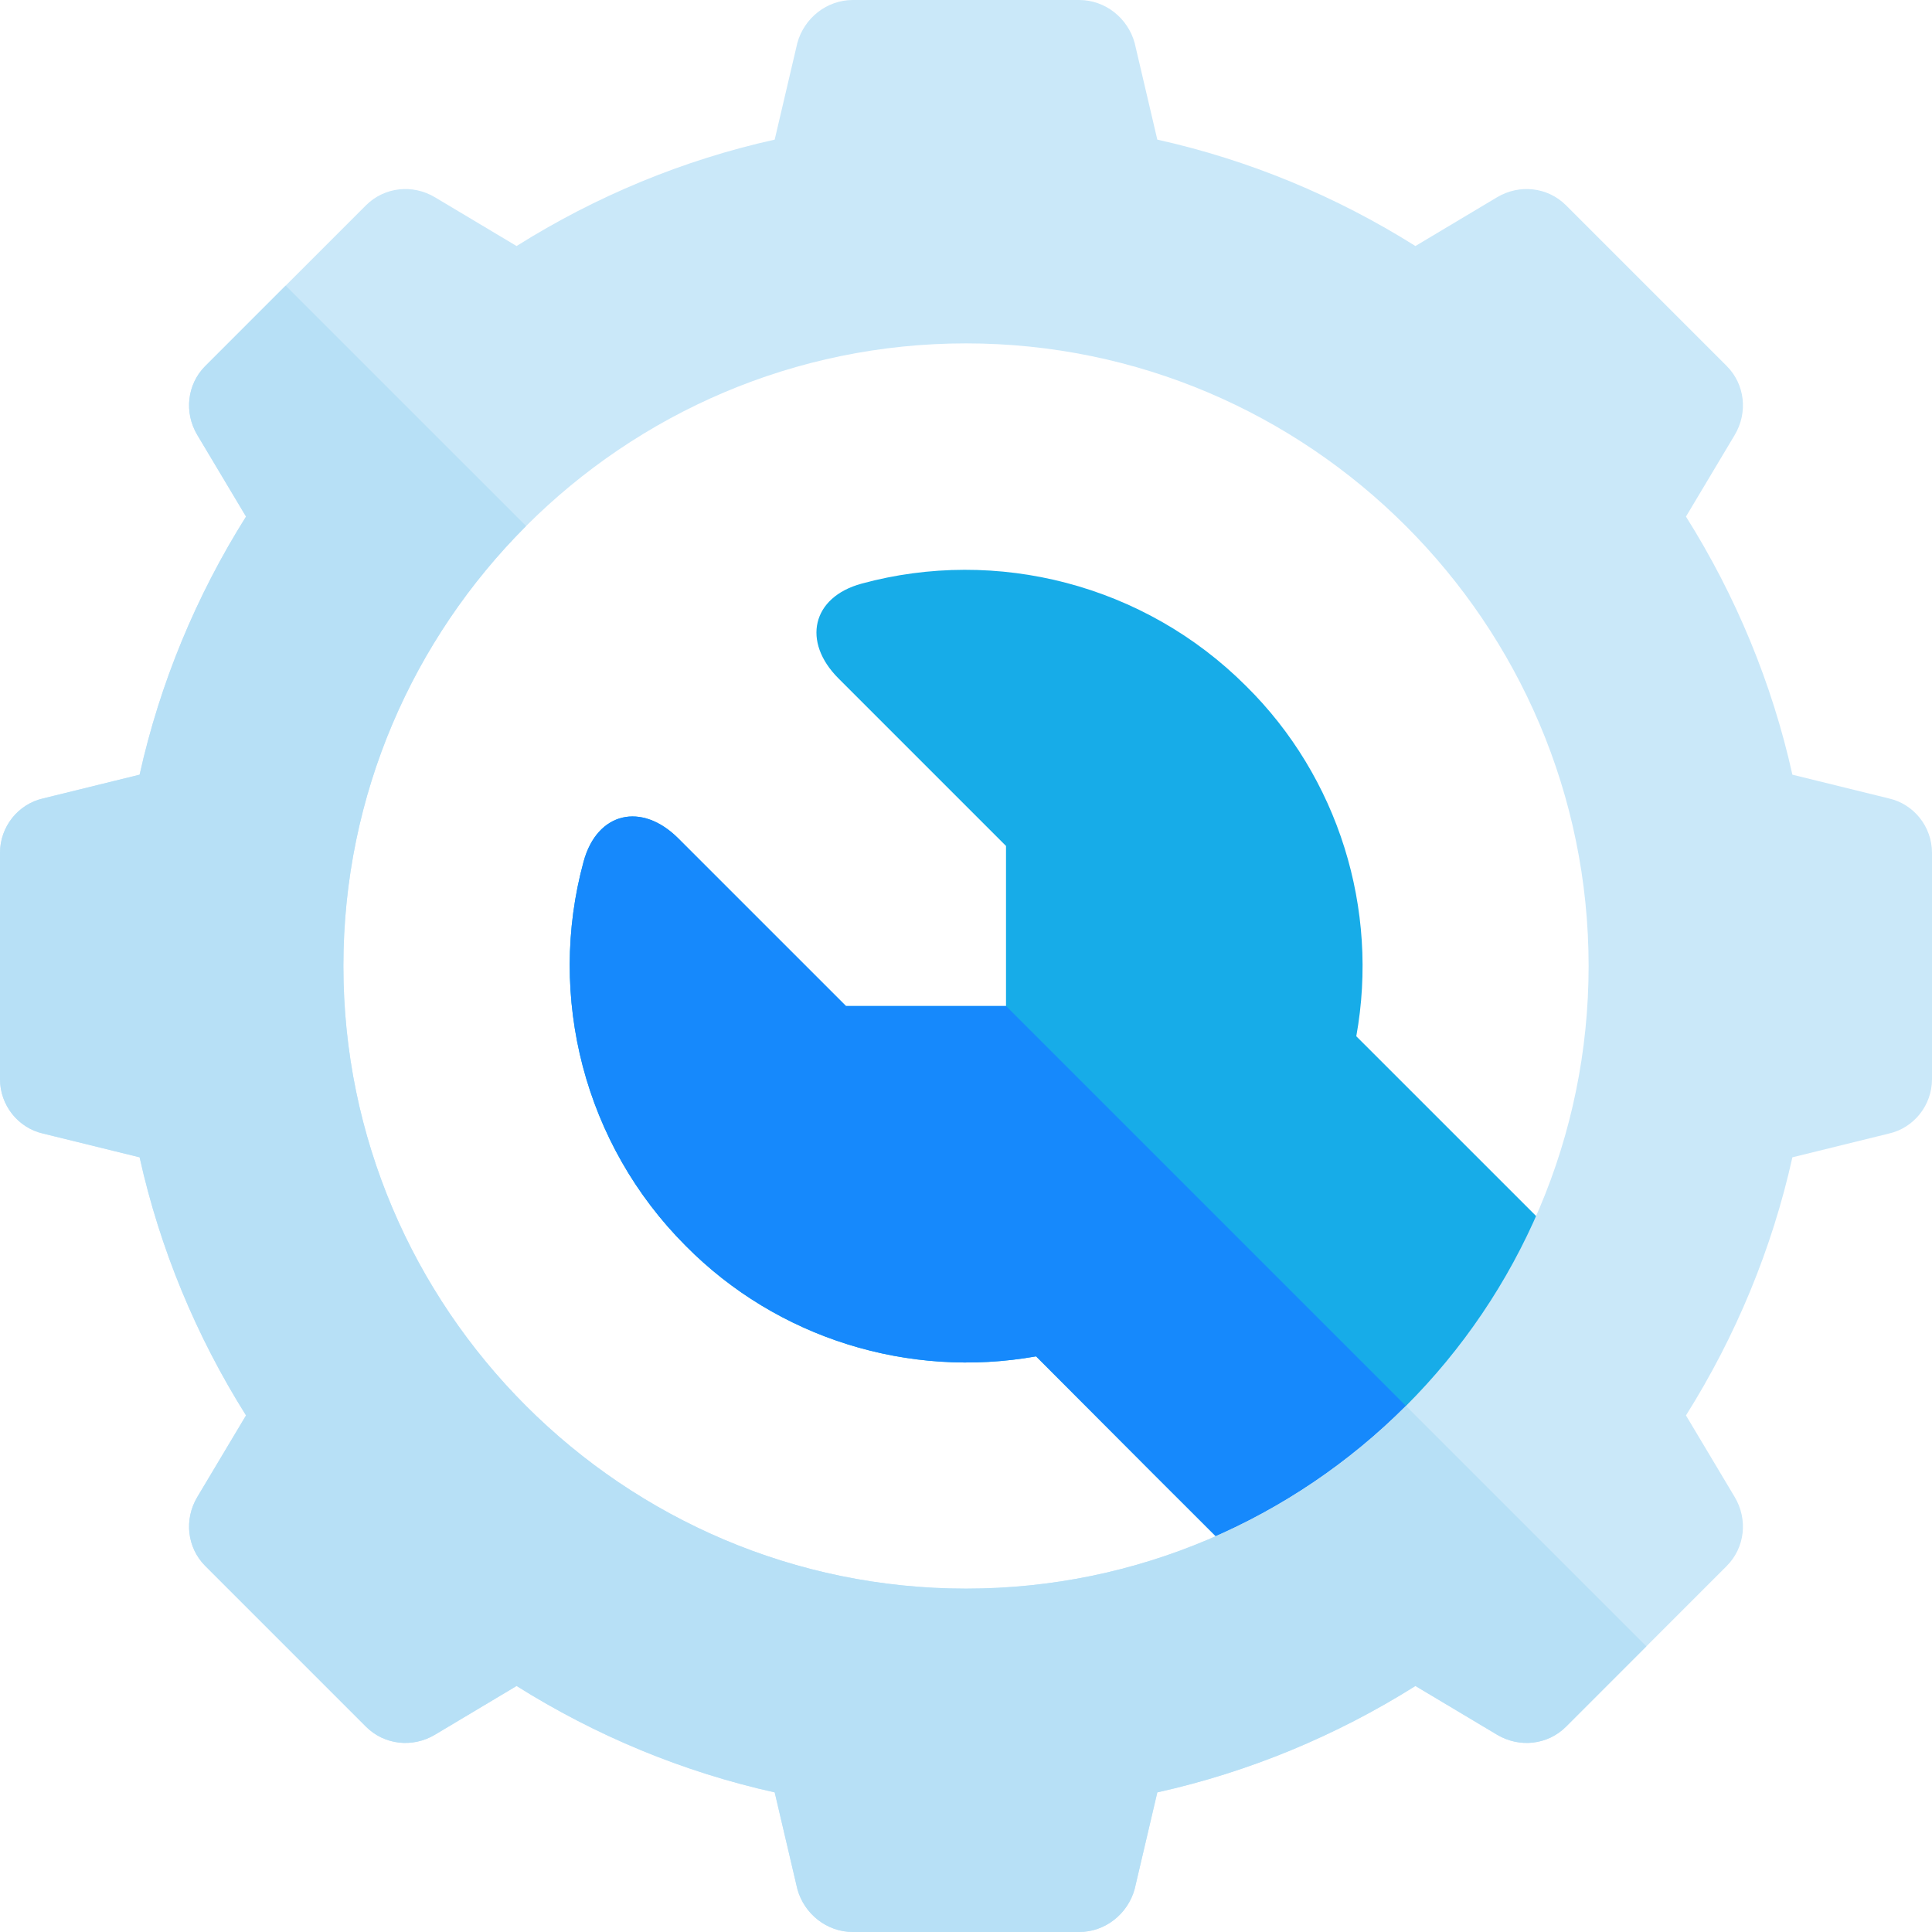
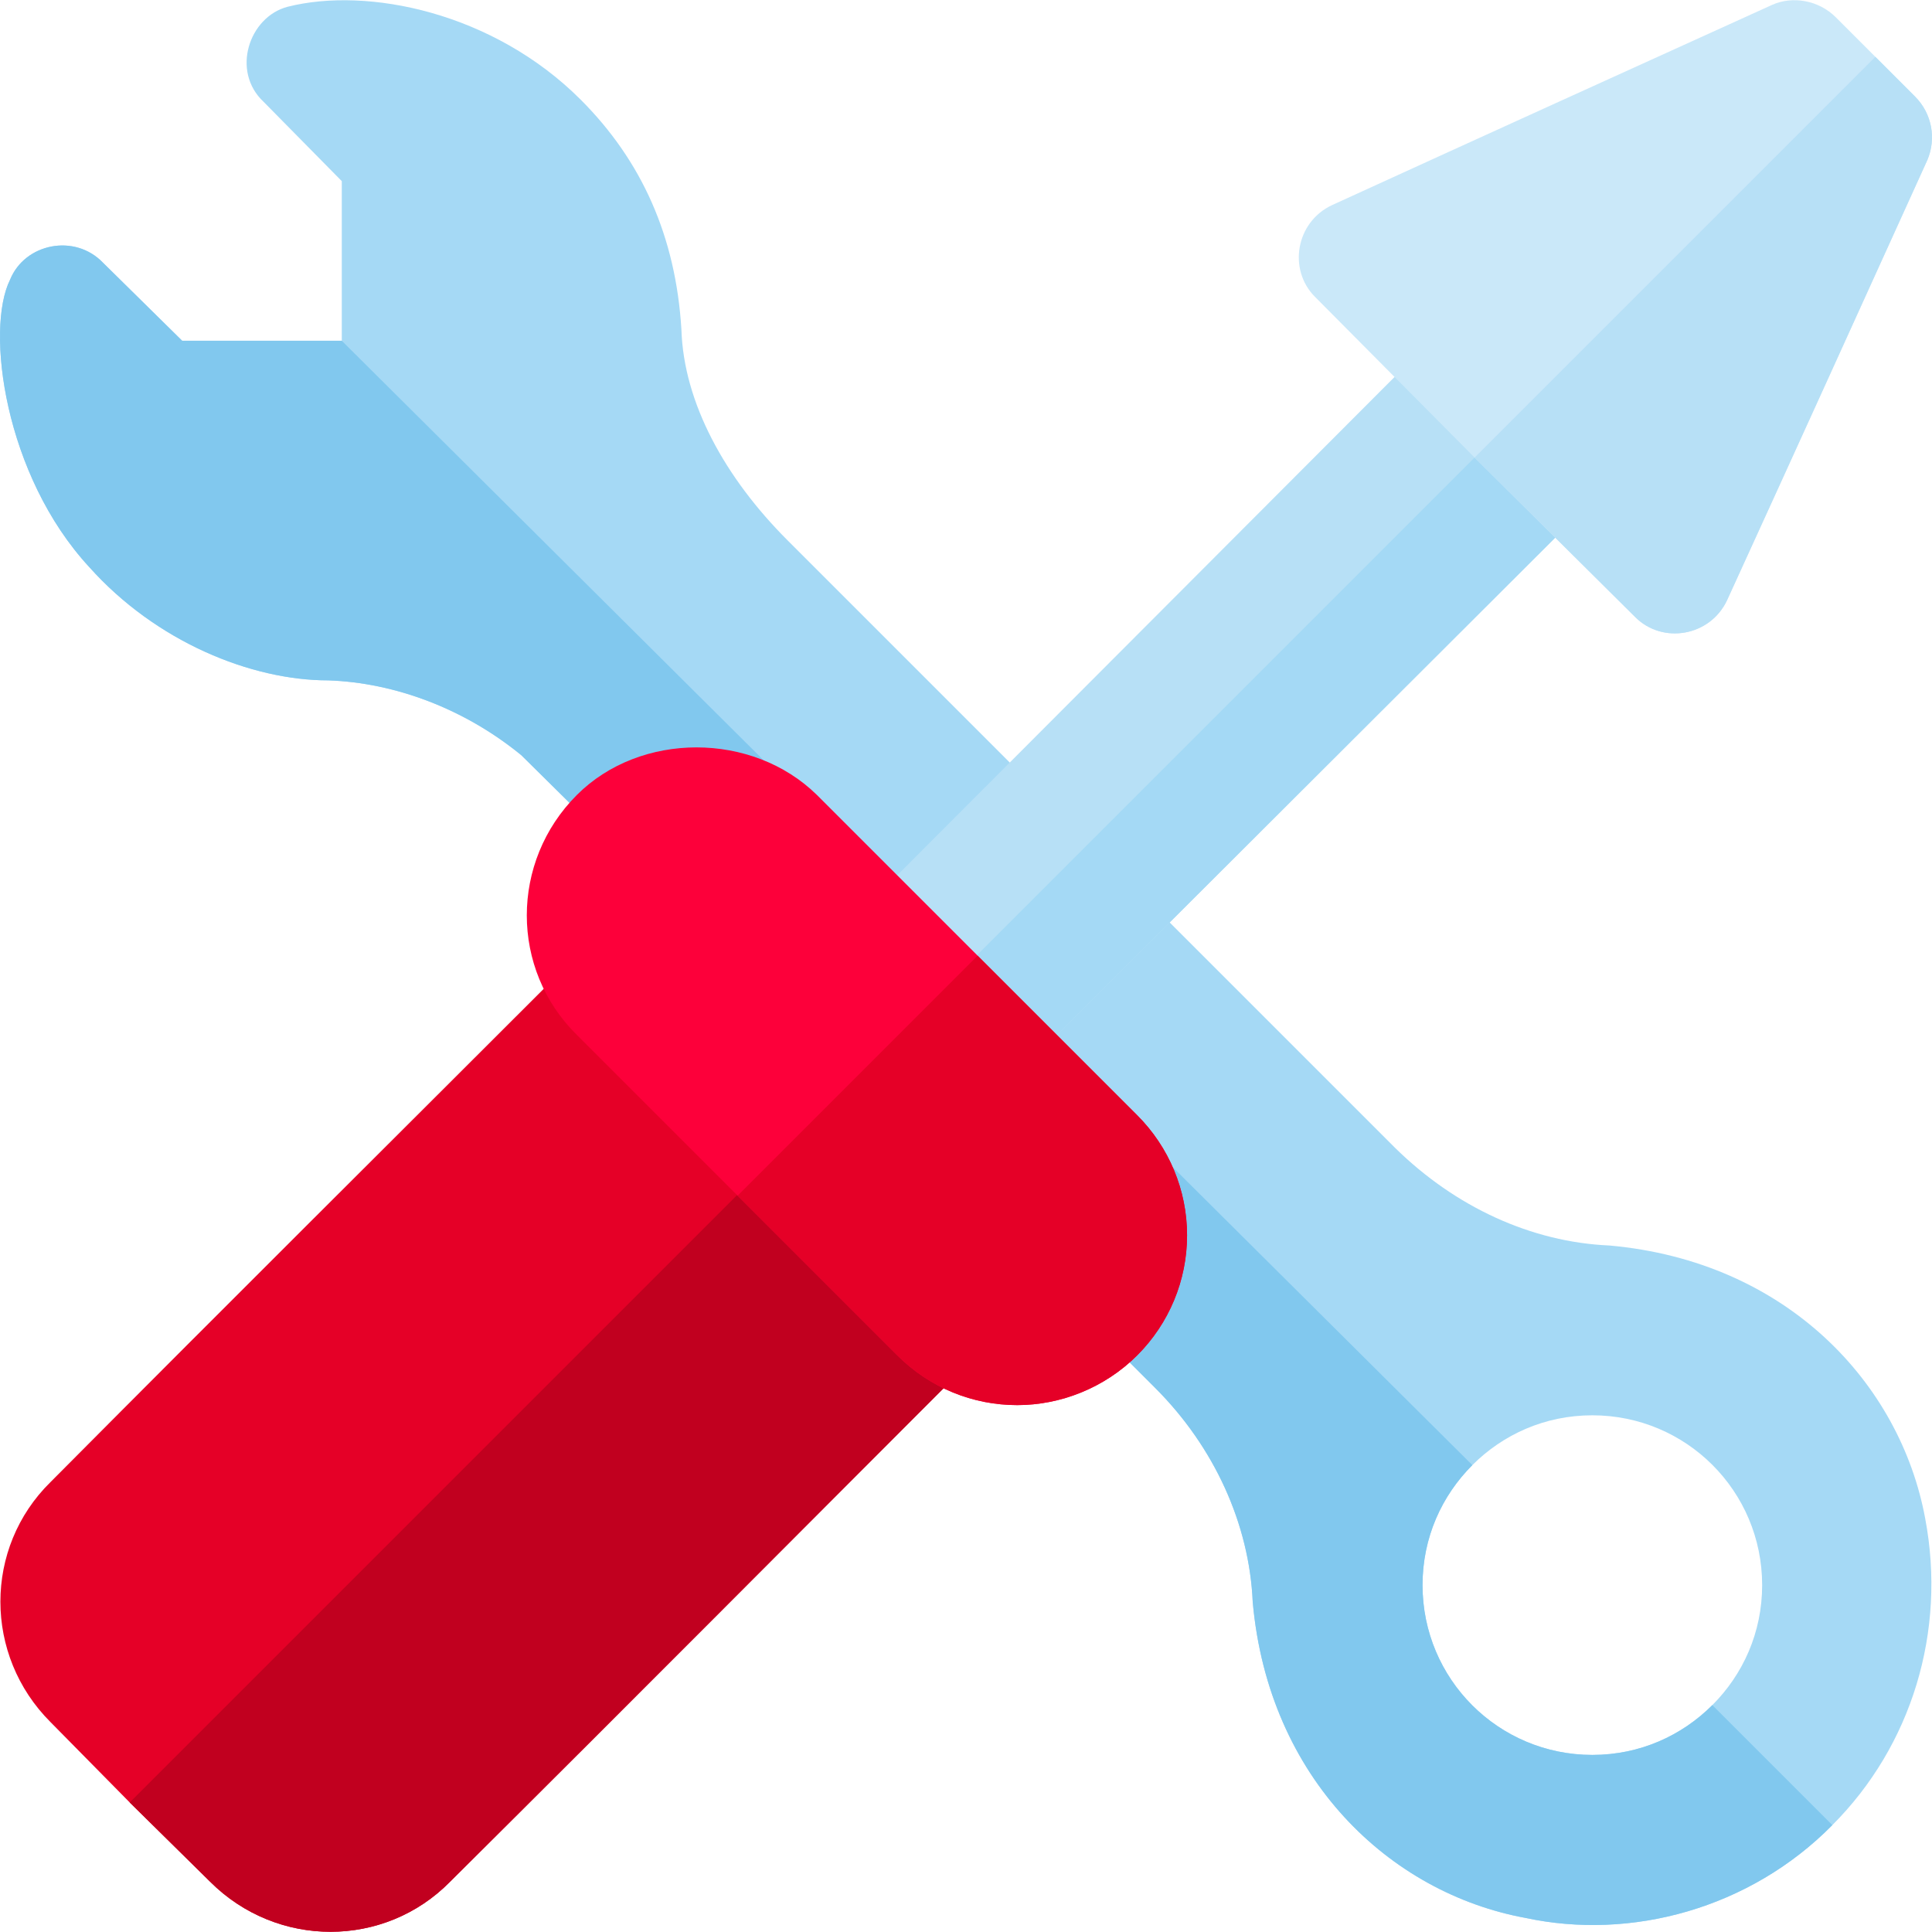
- <svg xmlns="http://www.w3.org/2000/svg" version="1.1" id="Capa_1" x="0px" y="0px" viewBox="0 0 512 512" style="enable-background:new 0 0 512 512;" xml:space="preserve">
-   <path style="fill:#17ACE8;" d="M429.525,344.696l-70.093-70.078c6.094-33.735-4.731-68.643-29.224-92.827  c-26.943-26.943-66.079-36.868-101.873-27.124c-13.204,3.595-15.826,15.421-6.15,25.098l44.419,44.419v42.422h-42.422  l-44.427-44.423c-9.673-9.672-21.497-7.052-25.097,6.145c-9.766,35.799,0.162,74.914,27.058,101.823  c24.243,24.521,59.092,35.303,92.856,29.297c7.617,7.676,52.061,52.207,70.181,70.122c2.871,2.842,6.694,4.336,10.547,4.336  c2.344,0,4.702-0.542,6.885-1.67c30.362-15.696,54.685-40.095,70.276-70.519C435.339,356.104,433.985,349.155,429.525,344.696z" />
-   <path style="fill:#1689FC;" d="M266.605,266.604v0.002h-42.422l-44.429-44.423c-9.672-9.672-21.497-7.051-25.093,6.145  c-9.771,35.799,0.161,74.914,27.056,101.823c24.243,24.521,59.092,35.303,92.856,29.297c7.617,7.676,52.061,52.207,70.181,70.122  c2.871,2.842,6.694,4.336,10.547,4.336c2.344,0,4.702-0.542,6.885-1.67c15.103-7.808,28.696-17.781,40.481-29.568L266.605,266.604z" />
-   <path style="fill:#CAE8F9;" d="M500.6,211.599l-25.598-6.299c-5.402-24.3-15-47.401-28.202-68.401l12.902-21.599  c3.596-6,2.699-13.5-2.102-18.3l-42.598-42.601c-4.801-4.799-12.301-5.7-18.303-2.1l-21.6,12.901C354.101,52,331,42.4,306.698,37  L300.7,11.4C298.898,4.799,292.899,0,286,0h-60c-6.899,0-12.898,4.799-14.7,11.4L205.302,37C181,42.4,157.899,52,136.901,65.2  l-21.599-12.902c-6.002-3.6-13.502-2.699-18.303,2.1L54.401,97c-4.801,4.799-5.698,12.299-2.102,18.3L65.2,136.899  c-13.202,21-22.8,44.101-28.202,68.401L11.4,211.599C4.797,213.1,0,219.099,0,226v60c0,6.899,4.797,12.9,11.4,14.399l25.598,6.301  c5.402,24.3,15,47.399,28.202,68.399L52.299,396.7c-3.596,6-2.699,13.5,2.102,18.3l42.598,42.599c4.801,4.801,12.301,5.7,18.303,2.1  l21.599-12.9C157.899,460,181,469.6,205.302,475l5.999,25.6c1.802,6.599,7.8,11.4,14.7,11.4h60c6.899,0,12.898-4.801,14.7-11.4  L306.7,475c24.302-5.4,47.402-15,68.401-28.2l21.599,12.9c6.002,3.6,13.502,2.701,18.303-2.1l42.596-42.6  c4.801-4.799,5.698-12.299,2.102-18.3L446.8,375.099c13.202-21,22.8-44.099,28.202-68.399l25.598-6.301  c6.603-1.5,11.4-7.5,11.4-14.399v-60C512,219.099,507.203,213.1,500.6,211.599z M256,421c-90.901,0-165-74.101-165-165  c0-90.901,74.099-165,165-165s165,74.099,165,165C421,346.899,346.901,421,256,421z" />
-   <path style="fill:#B7E0F6;" d="M372.587,372.587C342.704,402.473,301.45,421,256,421c-90.901,0-165-74.101-165-165  c0-45.45,18.527-86.702,48.413-116.589L75.7,75.7L54.401,97c-4.801,4.799-5.698,12.299-2.102,18.3L65.2,136.899  c-13.202,21-22.8,44.101-28.202,68.401L11.4,211.599C4.797,213.1,0,219.099,0,226v60c0,6.899,4.797,12.9,11.4,14.399l25.598,6.301  c5.402,24.3,15,47.399,28.202,68.399L52.299,396.7c-3.596,6-2.699,13.5,2.102,18.3l42.598,42.599c4.801,4.801,12.301,5.7,18.303,2.1  l21.599-12.9C157.899,460,181,469.6,205.302,475l5.999,25.6c1.802,6.599,7.8,11.4,14.7,11.4h60c6.899,0,12.898-4.801,14.7-11.4  L306.7,475c24.302-5.4,47.402-15,68.401-28.2l21.599,12.9c6.002,3.6,13.502,2.701,18.303-2.1l21.297-21.3L372.587,372.587z" />
+ <svg xmlns="http://www.w3.org/2000/svg" version="1.1" id="Capa_1" x="0px" y="0px" viewBox="0 0 512.001 512.001" style="enable-background:new 0 0 512.001 512.001;" xml:space="preserve">
+   <path style="fill:#A5D9F5;" d="M510.189,402.37c-6.601-35.701-36.602-68.1-83.7-72.3c-20.7-0.901-40.802-10.201-56.701-25.8  c-61.801-61.803-98.103-98.103-161.103-161.105c-16.5-16.5-27.505-36.361-28.105-55.862c-1.5-24.6-10.499-44.701-26.7-60.9  c-23.099-23.101-56.401-30-77.7-24.6c-10.201,2.701-15,17.1-6.301,25.201l20.4,20.698l0.3,0.3v42.302H48.278l-0.3-0.3l-20.7-20.4  c-7.5-7.8-20.7-5.099-24.6,4.499c-6.601,13.2-1.5,51.902,21,76.202c17.699,19.799,42.901,30,63.301,30  c17.699,0.599,36.205,7.561,51.205,19.86c30.3,30,1.501,1.199,168.004,167.704c15.599,15.599,24.899,36,25.8,56.7  c4.2,46.801,36.302,77.101,72.3,83.702c27.902,6,59.402-2.401,81.302-24.6C506.589,462.672,515.89,432.371,510.189,402.37z   M421.988,465.072c-24.901,0-45.001-20.101-45.001-45.001c0-12.601,5.099-23.701,13.2-31.8c8.101-8.101,19.2-13.2,31.8-13.2  c24.901,0,45.001,20.099,45.001,45.001c0,12.599-5.099,23.699-13.2,31.8C445.688,459.971,434.588,465.072,421.988,465.072z" />
+   <path style="fill:#81C8EE;" d="M485.589,483.673c-21.899,22.2-53.4,30.601-81.302,24.6c-36-6.601-68.1-36.902-72.3-83.702  c-0.901-20.7-10.201-41.101-25.8-56.7C139.684,201.367,168.483,230.168,138.183,200.167c-15-12.299-33.506-19.262-51.205-19.86  c-20.4,0-45.602-10.201-63.301-30c-22.5-24.3-27.601-63.002-21-76.202c3.9-9.598,17.1-12.299,24.6-4.499l20.7,20.4l0.3,0.3h42.3  l299.61,297.966c-8.101,8.099-13.2,19.199-13.2,31.8c0,24.899,20.099,45.001,45.001,45.001c12.599,0,23.699-5.101,31.8-13.2  L485.589,483.673z" />
+   <polygon style="fill:#B7E0F6;" points="422.889,131.768 269.586,284.769 248.286,263.769 226.985,242.768 380.287,89.165 " />
+   <polygon style="fill:#A4D9F5;" points="422.889,131.768 269.586,284.769 248.286,263.769 401.588,110.467 " />
+   <path style="fill:#E50027;" d="M258.785,338.169l-42.3-42.6l-42.602-42.3c-5.7-6-15.3-6-20.999,0  c-50.403,50.401-89.102,88.8-139.503,139.501c-17.701,17.401-17.701,45.902,0,63.601l21,21.301l21.299,21  c17.701,17.699,46.202,17.699,63.601,0c50.701-50.401,89.102-89.102,139.503-139.503  C264.786,353.469,264.786,343.869,258.785,338.169z" />
+   <path style="fill:#CAE8F9;" d="M507.488,25.564l-10.499-10.499L486.49,4.564c-4.501-4.499-11.4-5.7-16.8-3.3  c-42.302,19.2-74.703,33.901-116.702,53.102c-9.6,4.499-11.7,17.1-4.501,24.3l42.302,42.6l42.6,42.302  c7.2,7.2,19.799,5.099,24.3-4.501c19.2-42.002,33.901-74.4,53.102-116.702C513.19,36.665,511.989,30.065,507.488,25.564z" />
+   <path style="fill:#C1001F;" d="M258.785,359.17c-50.401,50.401-88.802,89.102-139.503,139.503c-17.399,17.699-45.9,17.699-63.601,0  l-21.299-21L216.485,295.57l42.3,42.6C264.786,343.869,264.786,353.469,258.785,359.17z" />
+   <path style="fill:#B7E0F6;" d="M510.79,42.365c-19.2,42.302-33.901,74.701-53.102,116.702c-4.501,9.6-17.1,11.7-24.3,4.501  l-42.6-42.302L496.989,15.065l10.499,10.499C511.989,30.065,513.19,36.665,510.79,42.365z" />
+   <path style="fill:#FD003A;" d="M301.386,295.569l-42.3-42.3l-42.601-42.602c-17.1-16.8-46.801-16.8-63.601,0  c-17.701,17.701-17.701,46.202,0,63.603l84.9,84.9c8.701,8.701,20.101,13.2,31.801,13.2c11.4,0,23.101-4.499,31.8-13.2  c8.401-8.399,13.2-19.799,13.2-31.8C314.586,315.371,309.786,303.97,301.386,295.569z" />
+   <path style="fill:#E50027;" d="M314.586,327.369c0,12.001-4.799,23.401-13.2,31.8c-8.699,8.701-20.4,13.2-31.8,13.2  c-11.699,0-23.099-4.499-31.801-13.2l-42.3-42.3l63.601-63.601l42.3,42.3C309.786,303.97,314.586,315.371,314.586,327.369z" />
  <g>
</g>
  <g>
</g>
  <g>
</g>
  <g>
</g>
  <g>
</g>
  <g>
</g>
  <g>
</g>
  <g>
</g>
  <g>
</g>
  <g>
</g>
  <g>
</g>
  <g>
</g>
  <g>
</g>
  <g>
</g>
  <g>
</g>
</svg>
